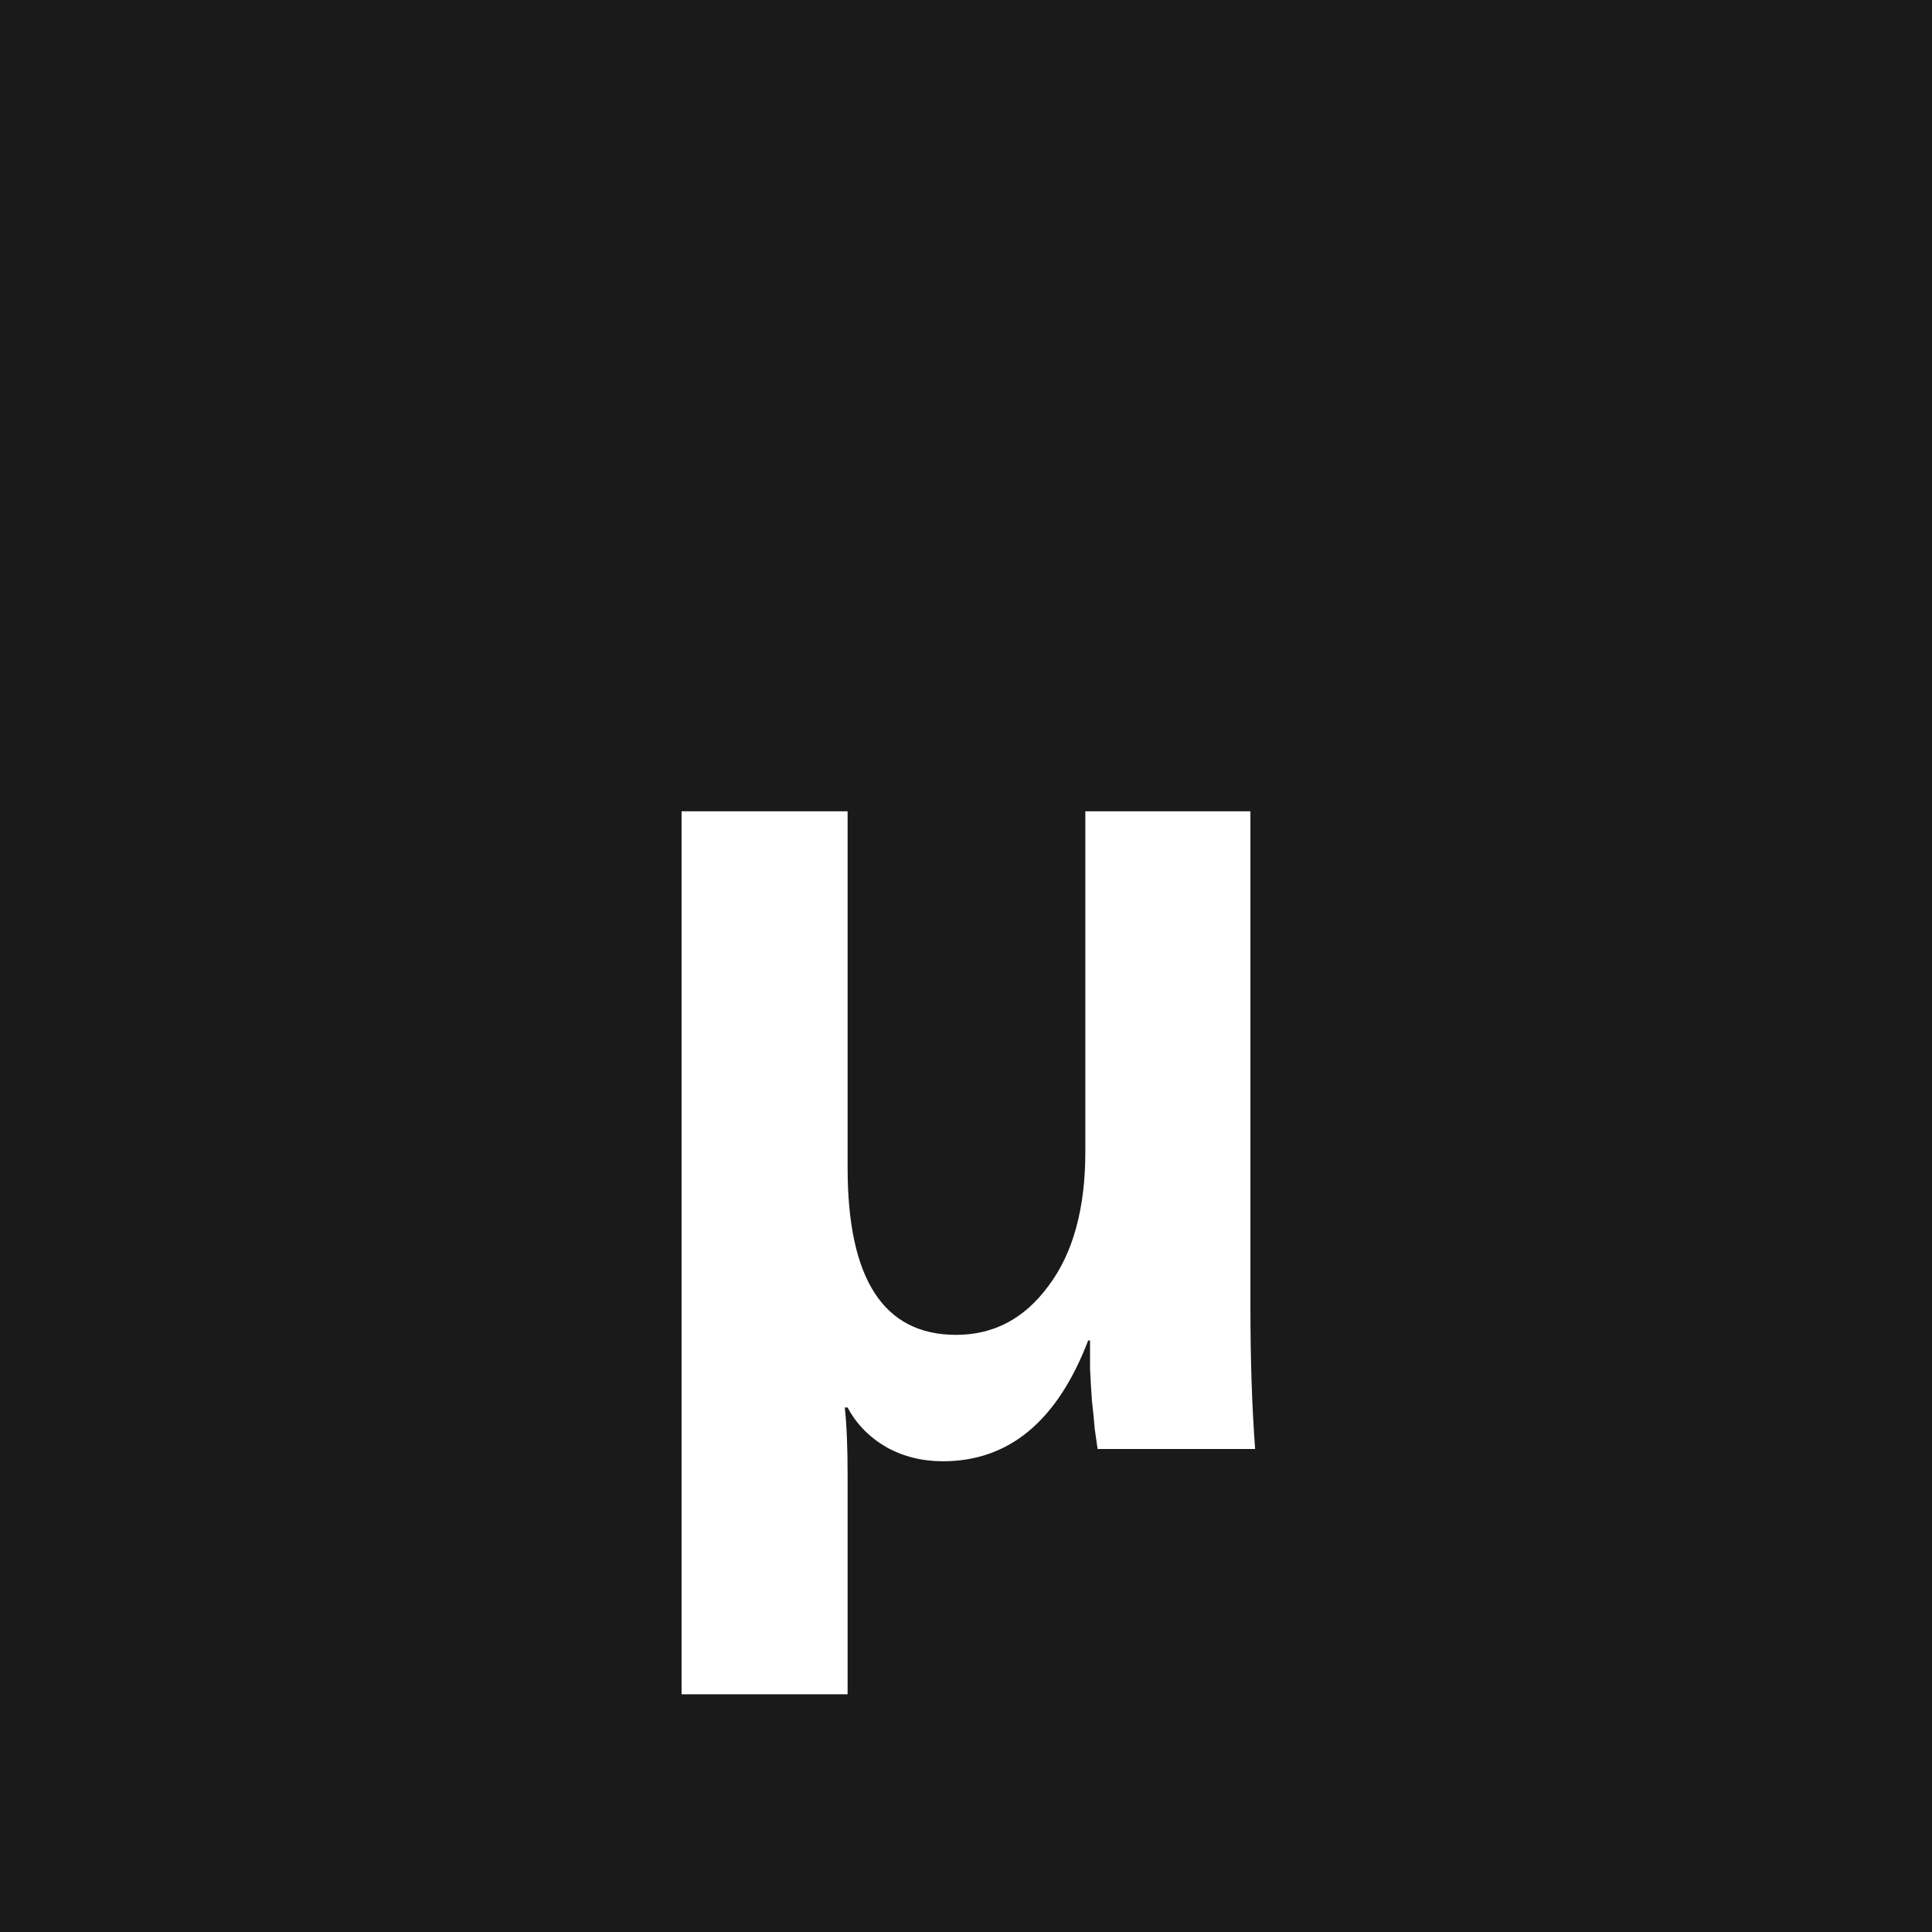
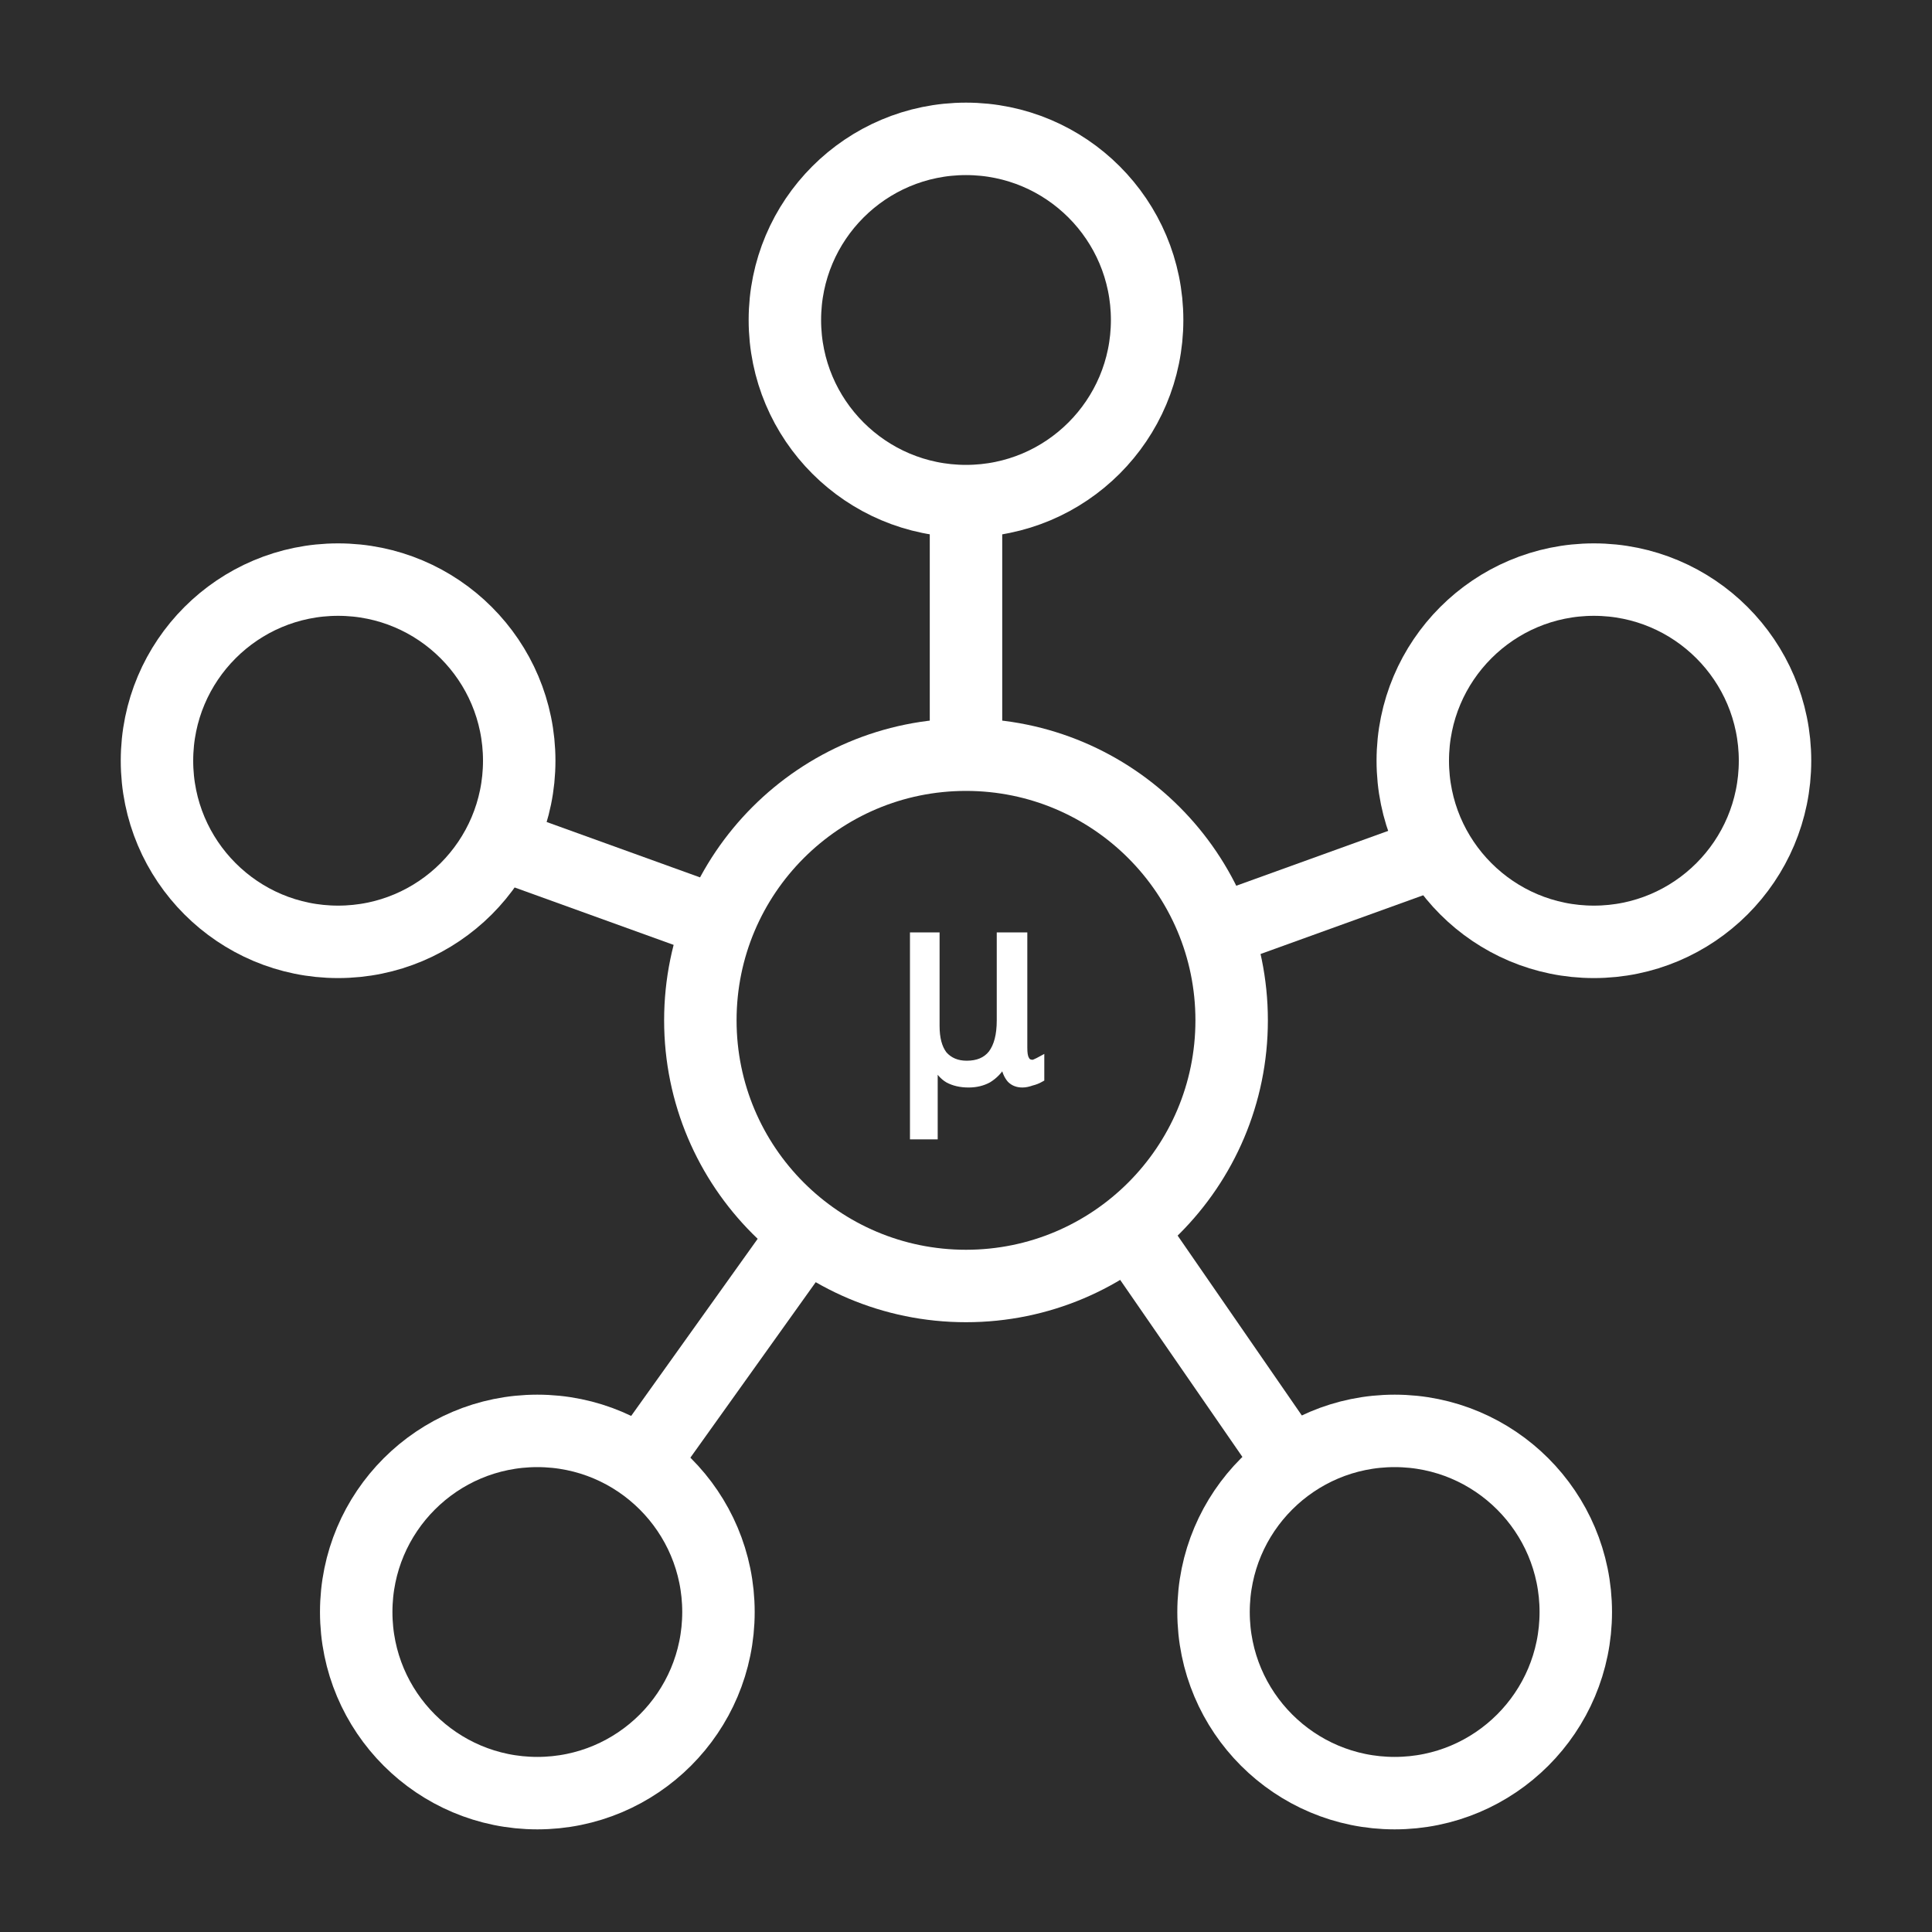
- <svg xmlns="http://www.w3.org/2000/svg" viewBox="0 0 32 32">
-   <rect width="32" height="32" fill="#1a1a1a" />
-   <text x="16" y="24" font-family="Arial, sans-serif" font-size="20" font-weight="bold" text-anchor="middle" fill="white">μ</text>
+ <svg xmlns="http://www.w3.org/2000/svg" id="Layer_1" version="1.1" viewBox="0 0 32 32">
+   <defs>
+     <style>
+       .st0 {
+         fill: #2d2d2d;
+         stroke: #2d2d2d;
+         stroke-width: 0px;
+       }
+ 
+       .st0, .st1, .st2 {
+         stroke-miterlimit: 10;
+       }
+ 
+       .st1 {
+         fill: none;
+         stroke-width: 1.2px;
+       }
+ 
+       .st1, .st2 {
+         stroke: #fff;
+       }
+ 
+       .st2 {
+         fill: #fff;
+         font-family: AndaleMono, 'Andale Mono';
+         font-size: 4.4px;
+         stroke-width: .1px;
+       }
+     </style>
+   </defs>
+   <g id="Layer_11">
+     <rect class="st0" width="32" height="32" />
+     <rect class="st0" width="32" height="32" />
+   </g>
+   <g>
+     <text class="st2" transform="translate(14.7 17.9)">
+       <tspan x="0" y="0">μ</tspan>
+     </text>
+     <circle class="st1" cx="16" cy="16.9" r="4.4" />
+     <circle class="st1" cx="16" cy="5.3" r="3" />
+     <circle class="st1" cx="26.4" cy="12.6" r="3" />
+     <circle class="st1" cx="5.6" cy="12.6" r="3" />
+     <g>
+       <circle class="st1" cx="23.1" cy="26.7" r="3" />
+       <circle class="st1" cx="8.9" cy="26.7" r="3" />
+     </g>
+     <line class="st1" x1="7.8" y1="13.8" x2="11.4" y2="15.1" />
+     <line class="st1" x1="20.5" y1="15.3" x2="24.1" y2="14" />
+     <line class="st1" x1="16" y1="12.4" x2="16" y2="8.5" />
+     <line class="st1" x1="13.3" y1="20.5" x2="10.3" y2="24.7" />
+     <line class="st1" x1="18.8" y1="20.5" x2="21.7" y2="24.7" />
+   </g>
</svg>
